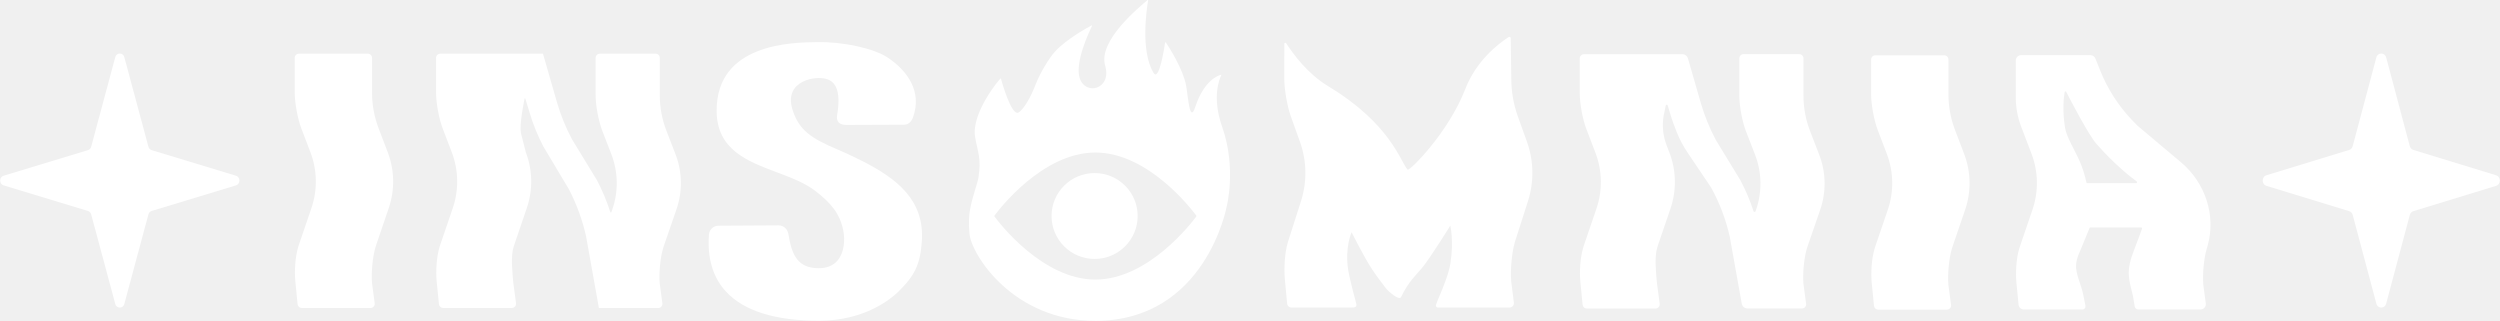
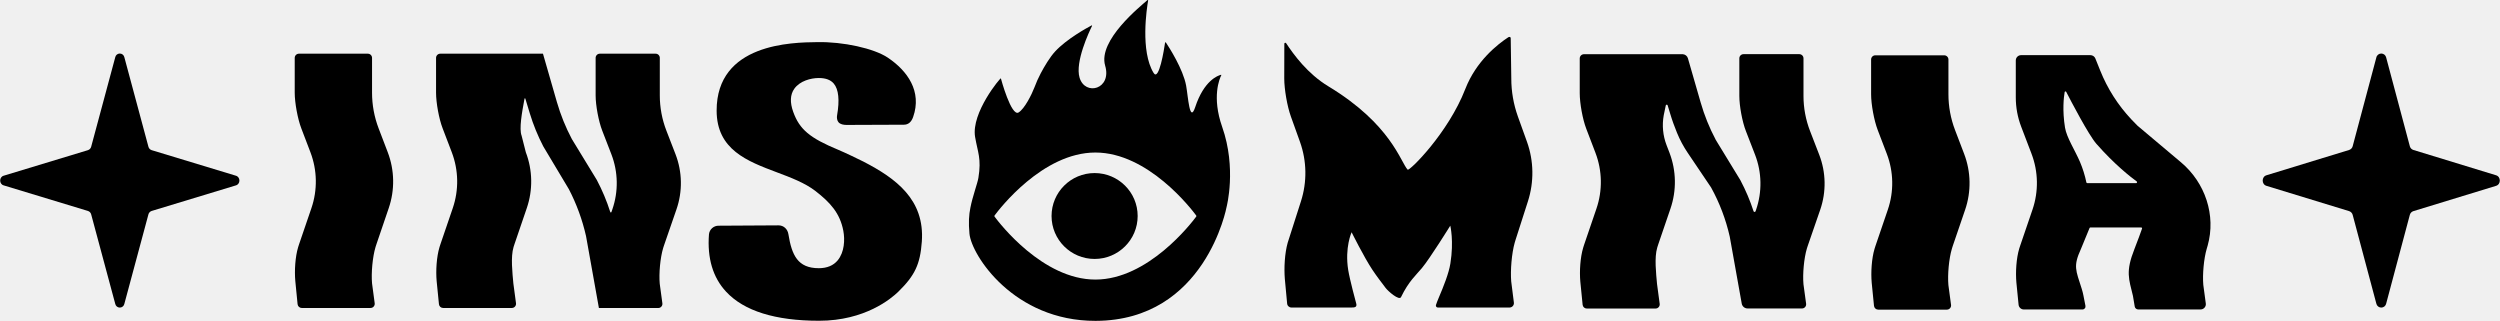
- <svg xmlns="http://www.w3.org/2000/svg" width="187" height="24" viewBox="0 0 187 24" fill="none">
-   <path d="M27.712 23.037H22.574C22.495 23.037 22.42 23.008 22.362 22.956C22.304 22.903 22.267 22.831 22.259 22.753L22.089 21.023C22.02 20.251 22.079 19.223 22.302 18.484C22.324 18.411 22.347 18.339 22.371 18.27L23.294 15.568C23.758 14.21 23.732 12.733 23.221 11.392L22.537 9.599C22.266 8.891 22.045 7.691 22.045 6.932V4.33C22.045 4.246 22.078 4.167 22.137 4.108C22.196 4.049 22.276 4.016 22.36 4.016H27.513C27.554 4.016 27.595 4.024 27.634 4.039C27.672 4.055 27.707 4.078 27.736 4.107C27.765 4.137 27.789 4.171 27.805 4.209C27.82 4.247 27.829 4.288 27.829 4.33V6.932C27.828 7.844 27.995 8.747 28.32 9.599L29.005 11.392C29.516 12.733 29.542 14.21 29.077 15.568L28.158 18.267C28.133 18.34 28.111 18.412 28.089 18.481C27.866 19.223 27.76 20.424 27.829 21.196L28.027 22.681C28.033 22.725 28.029 22.771 28.016 22.814C28.003 22.857 27.981 22.897 27.951 22.931C27.921 22.964 27.884 22.991 27.843 23.01C27.801 23.028 27.757 23.037 27.712 23.037Z" fill="white" />
-   <path d="M50.53 11.54L49.845 9.77C49.52 8.93 49.353 8.038 49.353 7.138V4.325C49.353 4.284 49.344 4.244 49.328 4.206C49.312 4.168 49.289 4.134 49.26 4.105C49.23 4.076 49.196 4.054 49.157 4.038C49.119 4.023 49.078 4.015 49.037 4.016H44.869C44.786 4.015 44.706 4.047 44.647 4.105C44.588 4.163 44.554 4.243 44.553 4.325V7.138C44.553 7.886 44.775 9.071 45.046 9.77L45.731 11.54C46.241 12.863 46.267 14.323 45.803 15.663L45.735 15.86C45.732 15.869 45.726 15.877 45.718 15.883C45.711 15.888 45.701 15.891 45.691 15.891C45.682 15.891 45.672 15.888 45.664 15.883C45.657 15.877 45.651 15.869 45.648 15.86C45.385 15.032 45.048 14.229 44.642 13.462L42.775 10.402C42.308 9.521 41.934 8.594 41.657 7.637L40.614 4.016H32.932C32.849 4.016 32.769 4.049 32.709 4.108C32.65 4.167 32.617 4.246 32.617 4.33V6.932C32.617 7.691 32.835 8.891 33.109 9.599L33.794 11.392C34.305 12.733 34.331 14.21 33.867 15.568L32.944 18.27C32.92 18.343 32.897 18.415 32.875 18.484C32.652 19.226 32.593 20.254 32.661 21.023L32.833 22.753C32.841 22.831 32.877 22.903 32.935 22.956C32.993 23.008 33.068 23.037 33.147 23.037H38.285C38.329 23.037 38.374 23.027 38.415 23.009C38.456 22.99 38.492 22.963 38.522 22.93C38.551 22.896 38.573 22.856 38.586 22.813C38.599 22.77 38.603 22.725 38.597 22.681L38.399 21.196C38.33 20.424 38.19 19.223 38.413 18.481C38.434 18.409 38.458 18.336 38.482 18.267L39.404 15.565C39.868 14.207 39.843 12.73 39.331 11.389L39.016 10.149C38.822 9.641 39.034 8.451 39.234 7.379C39.236 7.372 39.24 7.366 39.246 7.362C39.251 7.358 39.258 7.355 39.265 7.355C39.272 7.355 39.279 7.358 39.285 7.362C39.29 7.366 39.294 7.372 39.296 7.379L39.628 8.474C39.888 9.33 40.227 10.161 40.64 10.954L42.553 14.154C43.13 15.264 43.561 16.443 43.836 17.663L44.798 23.04H49.234C49.278 23.04 49.323 23.031 49.363 23.013C49.404 22.995 49.441 22.968 49.47 22.935C49.5 22.901 49.522 22.862 49.535 22.82C49.548 22.777 49.552 22.732 49.546 22.688L49.348 21.222C49.279 20.46 49.385 19.275 49.608 18.542C49.63 18.47 49.653 18.401 49.677 18.331L50.599 15.663C51.064 14.324 51.039 12.863 50.53 11.54Z" fill="white" />
-   <path d="M145.627 23.161H140.489C140.411 23.161 140.335 23.132 140.277 23.079C140.219 23.027 140.183 22.955 140.175 22.877L140.003 21.147C139.936 20.375 139.995 19.348 140.218 18.605C140.239 18.532 140.262 18.46 140.286 18.391L141.208 15.689C141.673 14.331 141.647 12.854 141.136 11.513L140.451 9.72C140.181 9.012 139.959 7.812 139.959 7.054V4.451C139.959 4.409 139.967 4.369 139.983 4.33C139.999 4.292 140.022 4.258 140.051 4.228C140.081 4.199 140.116 4.176 140.154 4.16C140.192 4.145 140.233 4.137 140.275 4.137H145.428C145.511 4.137 145.591 4.17 145.65 4.229C145.709 4.288 145.743 4.367 145.743 4.451V7.054C145.743 7.965 145.91 8.869 146.235 9.72L146.919 11.513C147.431 12.854 147.457 14.331 146.992 15.689L146.069 18.391C146.045 18.464 146.023 18.536 146.001 18.605C145.778 19.348 145.672 20.547 145.74 21.32L145.938 22.805C145.944 22.849 145.941 22.894 145.928 22.937C145.915 22.98 145.893 23.02 145.864 23.053C145.834 23.087 145.798 23.114 145.757 23.133C145.716 23.151 145.672 23.161 145.627 23.161Z" fill="white" />
-   <path d="M136.078 11.575L135.394 9.806C135.068 8.966 134.901 8.074 134.901 7.173V4.361C134.901 4.278 134.867 4.199 134.808 4.141C134.749 4.083 134.669 4.05 134.586 4.051H130.417C130.334 4.05 130.254 4.083 130.195 4.141C130.136 4.199 130.103 4.278 130.102 4.361V7.173C130.102 7.922 130.32 9.107 130.594 9.806L131.279 11.575C131.79 12.898 131.816 14.358 131.352 15.698L131.316 15.8C131.311 15.816 131.301 15.83 131.287 15.84C131.274 15.85 131.257 15.855 131.241 15.855C131.224 15.855 131.208 15.85 131.194 15.84C131.181 15.83 131.171 15.816 131.166 15.8C130.908 15.007 130.582 14.237 130.191 13.5V13.495L128.327 10.442V10.436C127.861 9.556 127.487 8.63 127.212 7.674L126.256 4.361C126.232 4.277 126.183 4.204 126.115 4.149C126.048 4.095 125.966 4.062 125.879 4.055C125.871 4.055 125.861 4.055 125.852 4.055H118.479C118.438 4.055 118.397 4.063 118.358 4.079C118.32 4.095 118.285 4.118 118.256 4.147C118.227 4.177 118.204 4.211 118.188 4.25C118.172 4.288 118.164 4.329 118.164 4.37V6.972C118.164 7.73 118.382 8.931 118.656 9.639L119.341 11.432C119.852 12.773 119.878 14.25 119.413 15.608L118.491 18.309C118.467 18.382 118.444 18.455 118.422 18.527C118.199 19.269 118.14 20.297 118.208 21.066L118.38 22.796C118.388 22.874 118.424 22.946 118.482 22.998C118.54 23.05 118.615 23.079 118.694 23.079H123.831C123.876 23.079 123.921 23.07 123.962 23.052C124.003 23.033 124.039 23.006 124.069 22.973C124.099 22.939 124.121 22.899 124.134 22.856C124.147 22.814 124.15 22.768 124.144 22.724L123.946 21.238C123.877 20.467 123.737 19.266 123.96 18.524C123.982 18.452 124.004 18.379 124.028 18.307L124.951 15.605C125.416 14.247 125.39 12.77 124.879 11.429L124.66 10.861C124.386 10.15 124.312 9.379 124.446 8.629C124.49 8.385 124.543 8.134 124.601 7.883C124.605 7.868 124.613 7.855 124.626 7.845C124.638 7.835 124.653 7.829 124.669 7.829C124.685 7.829 124.7 7.833 124.713 7.842C124.726 7.851 124.736 7.864 124.74 7.879L124.932 8.511C125.078 9.003 125.257 9.487 125.438 9.93C125.654 10.459 125.924 10.963 126.244 11.436L127.995 14.032L127.998 14.039C128.63 15.188 129.096 16.421 129.385 17.7L130.282 22.711C130.301 22.813 130.355 22.904 130.434 22.971C130.514 23.037 130.615 23.073 130.718 23.073H134.785C134.83 23.074 134.874 23.065 134.915 23.047C134.955 23.029 134.992 23.002 135.022 22.969C135.051 22.936 135.073 22.896 135.086 22.854C135.1 22.811 135.103 22.767 135.098 22.722L134.899 21.256C134.831 20.494 134.936 19.309 135.159 18.573C135.181 18.5 135.205 18.431 135.229 18.361L136.151 15.693C136.614 14.355 136.588 12.896 136.078 11.575Z" fill="white" />
-   <path d="M114.221 10.615L113.536 8.709C113.211 7.798 113.044 6.839 113.045 5.872L113.002 2.878C113.002 2.728 112.879 2.755 112.824 2.785C112.028 3.305 110.415 4.564 109.604 6.658C108.321 9.964 105.415 12.823 105.292 12.691C104.762 12.129 104.061 9.296 99.355 6.453C97.798 5.51 96.766 4.085 96.201 3.229C96.193 3.216 96.18 3.206 96.165 3.201C96.151 3.196 96.135 3.195 96.12 3.2C96.105 3.204 96.092 3.213 96.083 3.226C96.073 3.238 96.068 3.253 96.068 3.269C96.068 3.954 96.062 5.87 96.062 5.87C96.062 6.676 96.284 7.953 96.555 8.706L97.239 10.613C97.751 12.045 97.776 13.606 97.312 15.055L96.392 17.929C96.368 18.002 96.345 18.08 96.319 18.157C96.096 18.946 96.037 20.039 96.105 20.86L96.277 22.701C96.282 22.781 96.317 22.857 96.375 22.913C96.433 22.968 96.51 23.001 96.591 23.003H101.065C101.308 23.003 101.554 23.003 101.429 22.64C101.429 22.64 100.965 20.933 100.847 20.204C100.575 18.507 101.101 17.371 101.101 17.371C101.101 17.371 102.029 19.243 102.658 20.185C103.01 20.711 103.274 21.044 103.643 21.535C103.834 21.79 104.661 22.51 104.797 22.223C105.366 21.044 105.932 20.564 106.351 20.062C106.966 19.326 108.481 16.88 108.481 16.88C108.481 16.88 108.761 18.016 108.489 19.709C108.372 20.439 107.984 21.416 107.62 22.266C107.538 22.454 107.469 22.638 107.411 22.809C107.403 22.831 107.401 22.855 107.404 22.878C107.407 22.901 107.416 22.923 107.43 22.942C107.443 22.961 107.461 22.977 107.482 22.987C107.503 22.998 107.526 23.003 107.55 23.003H112.924C112.971 23.001 113.016 22.989 113.058 22.969C113.099 22.948 113.136 22.919 113.166 22.883C113.195 22.848 113.217 22.806 113.229 22.761C113.241 22.717 113.244 22.67 113.237 22.624L113.038 21.044C112.97 20.223 113.075 18.946 113.299 18.157C113.32 18.08 113.343 18.005 113.368 17.929L114.29 15.055C114.755 13.607 114.731 12.047 114.221 10.615Z" fill="white" />
-   <path d="M163.144 12.145L159.886 9.403C159.736 9.253 159.583 9.097 159.43 8.935C158.43 7.872 157.638 6.632 157.096 5.278L156.732 4.372C156.703 4.299 156.652 4.237 156.586 4.193C156.521 4.149 156.443 4.125 156.364 4.125H151.178C151.072 4.125 150.972 4.167 150.897 4.241C150.823 4.315 150.781 4.415 150.781 4.52V7.287C150.781 8.037 150.918 8.779 151.186 9.479L151.958 11.501C152.469 12.842 152.495 14.319 152.031 15.678L151.109 18.379C151.085 18.452 151.061 18.524 151.039 18.593C150.816 19.336 150.757 20.363 150.826 21.136L150.99 22.793C151 22.891 151.045 22.981 151.118 23.047C151.191 23.113 151.286 23.149 151.384 23.149H155.766C155.8 23.149 155.834 23.142 155.865 23.127C155.895 23.113 155.922 23.092 155.944 23.066C155.965 23.039 155.981 23.009 155.989 22.976C155.997 22.943 155.998 22.909 155.992 22.876L155.839 22.097C155.808 21.938 155.768 21.78 155.72 21.625C155.265 20.182 155.06 19.925 155.659 18.61L156.299 17.055C156.305 17.042 156.313 17.032 156.325 17.024C156.336 17.017 156.349 17.013 156.363 17.013H160.158C160.169 17.013 160.18 17.015 160.19 17.02C160.199 17.025 160.208 17.033 160.214 17.041C160.22 17.05 160.224 17.061 160.226 17.071C160.228 17.082 160.227 17.093 160.223 17.104C160.139 17.343 159.898 18.018 159.656 18.627C158.982 20.326 159.237 20.856 159.545 22.136L159.677 22.926C159.687 22.988 159.719 23.044 159.767 23.084C159.815 23.125 159.876 23.147 159.939 23.147H164.601C164.657 23.147 164.713 23.135 164.765 23.112C164.816 23.088 164.862 23.054 164.899 23.012C164.936 22.97 164.964 22.92 164.981 22.866C164.997 22.812 165.002 22.755 164.994 22.699L164.807 21.306C164.74 20.534 164.845 19.334 165.068 18.591C165.091 18.519 165.113 18.446 165.132 18.373C165.769 16.101 164.951 13.668 163.144 12.145ZM156.128 13.699C156.112 13.699 156.097 13.693 156.085 13.683C156.072 13.673 156.064 13.659 156.061 13.644C155.952 13.115 155.79 12.599 155.579 12.103C155.215 11.253 154.58 10.276 154.463 9.546C154.254 8.241 154.371 7.269 154.436 6.889C154.439 6.876 154.445 6.864 154.454 6.855C154.463 6.846 154.475 6.84 154.488 6.838C154.5 6.836 154.513 6.838 154.525 6.844C154.537 6.85 154.546 6.859 154.552 6.87C154.893 7.533 156.225 10.089 156.806 10.753C158.176 12.315 159.391 13.255 159.831 13.575C159.841 13.584 159.848 13.596 159.851 13.609C159.854 13.623 159.854 13.636 159.849 13.649C159.845 13.662 159.837 13.674 159.827 13.683C159.816 13.691 159.804 13.697 159.79 13.699H156.128Z" fill="white" />
-   <path d="M81.876 19.369C83.655 19.369 85.097 17.931 85.097 16.157C85.097 14.383 83.655 12.945 81.876 12.945C80.098 12.945 78.656 14.383 78.656 16.157C78.656 17.931 80.098 19.369 81.876 19.369Z" fill="white" />
-   <path d="M91.42 9.495C90.63 7.252 91.222 5.879 91.353 5.627C91.355 5.623 91.355 5.619 91.355 5.615C91.354 5.61 91.353 5.606 91.35 5.603C91.347 5.6 91.344 5.597 91.34 5.596C91.336 5.594 91.331 5.594 91.327 5.595C91.094 5.654 90.06 6.019 89.403 8.009C88.983 9.28 88.871 7.203 88.721 6.397C88.492 5.164 87.452 3.544 87.21 3.18C87.206 3.174 87.201 3.17 87.194 3.167C87.188 3.165 87.18 3.164 87.174 3.166C87.167 3.167 87.161 3.171 87.156 3.176C87.151 3.181 87.148 3.187 87.147 3.194C87.074 3.696 86.69 6.109 86.29 5.457C85.284 3.817 85.781 0.608 85.88 0.036C85.881 0.03 85.88 0.023 85.877 0.018C85.875 0.012 85.87 0.007 85.864 0.004C85.859 0.001 85.852 -0.001 85.846 0C85.839 0.001 85.833 0.004 85.829 0.008C85.32 0.458 82.111 3.017 82.665 4.909C83.184 6.677 81.17 7.203 80.752 5.811C80.4 4.633 81.472 2.369 81.685 1.937C81.687 1.932 81.688 1.927 81.687 1.921C81.686 1.916 81.684 1.911 81.68 1.907C81.676 1.903 81.671 1.9 81.665 1.9C81.66 1.899 81.654 1.9 81.649 1.902C81.303 2.085 79.789 2.914 78.929 3.844C78.523 4.284 78.124 4.962 77.844 5.489C77.667 5.826 77.511 6.174 77.378 6.532C77.174 7.068 76.639 8.137 76.19 8.412C75.644 8.745 74.871 5.895 74.865 5.859C74.852 5.782 72.631 8.428 72.937 10.243C73.131 11.396 73.423 11.853 73.183 13.311C73.117 13.711 72.747 14.699 72.588 15.522C72.474 16.067 72.439 16.654 72.516 17.485C72.668 19.081 75.825 24.013 81.949 24C90.182 23.98 91.751 15.47 91.751 15.47C91.751 15.47 92.51 12.592 91.42 9.495ZM89.476 16.204C89.124 16.679 85.882 20.912 81.935 20.912C77.987 20.912 74.746 16.679 74.394 16.204C74.384 16.192 74.379 16.176 74.379 16.161C74.379 16.145 74.384 16.13 74.394 16.118C74.746 15.643 77.987 11.409 81.935 11.409C85.882 11.409 89.124 15.643 89.476 16.118C89.485 16.13 89.49 16.145 89.49 16.161C89.49 16.176 89.485 16.192 89.476 16.204Z" fill="white" />
-   <path d="M64.593 12.092C64.275 11.927 63.183 11.406 62.72 11.213C60.567 10.321 59.807 9.683 59.333 8.369C59.077 7.659 59.103 7.078 59.413 6.64C59.83 6.048 60.66 5.836 61.245 5.836C61.763 5.836 62.13 5.973 62.367 6.253C62.73 6.684 62.812 7.486 62.613 8.634C62.584 8.797 62.608 9.013 62.719 9.142C62.853 9.3 63.097 9.345 63.322 9.345L67.612 9.328C67.936 9.328 68.168 9.133 68.302 8.753C68.977 6.837 67.881 5.3 66.406 4.311C65.371 3.618 63.06 3.111 61.124 3.151C59.261 3.172 53.592 3.238 53.604 8.283C53.612 11.2 55.895 12.055 58.103 12.887C59.141 13.276 60.212 13.68 61.005 14.295C62.1 15.147 62.829 15.94 63.081 17.265C63.208 17.936 63.163 18.868 62.658 19.476C62.335 19.864 61.858 20.061 61.245 20.061C59.666 20.061 59.225 19.082 58.971 17.509C58.913 17.147 58.629 16.857 58.238 16.857H58.231L53.758 16.883C53.578 16.879 53.404 16.943 53.269 17.062C53.134 17.181 53.049 17.346 53.031 17.525C52.893 19.31 53.322 20.755 54.312 21.819C55.649 23.261 57.99 23.992 61.267 23.992C64.705 23.992 66.67 22.33 67.191 21.822C68.433 20.608 68.828 19.77 68.952 18.082C69.187 14.922 66.997 13.336 64.593 12.092Z" fill="white" />
-   <path d="M8.622 4.276L6.82 10.975C6.805 11.034 6.774 11.09 6.732 11.135C6.69 11.18 6.636 11.213 6.577 11.232L0.269 13.145C-0.072 13.249 -0.072 13.762 0.269 13.865L6.577 15.779C6.636 15.798 6.69 15.831 6.732 15.876C6.774 15.921 6.805 15.976 6.82 16.036L8.622 22.735C8.639 22.812 8.681 22.881 8.743 22.931C8.805 22.98 8.882 23.007 8.961 23.007C9.04 23.007 9.117 22.98 9.178 22.931C9.24 22.881 9.283 22.812 9.3 22.735L11.102 16.036C11.117 15.976 11.148 15.921 11.19 15.876C11.232 15.831 11.286 15.798 11.345 15.779L17.652 13.865C17.994 13.762 17.994 13.249 17.652 13.145L11.345 11.232C11.286 11.213 11.232 11.18 11.19 11.135C11.148 11.09 11.117 11.034 11.102 10.975L9.3 4.276C9.283 4.199 9.24 4.13 9.178 4.08C9.117 4.031 9.04 4.004 8.961 4.004C8.882 4.004 8.805 4.031 8.743 4.08C8.681 4.13 8.639 4.199 8.622 4.276Z" fill="white" />
-   <path d="M177.75 4.302L175.981 10.934C175.965 11 175.932 11.06 175.886 11.109C175.84 11.158 175.783 11.195 175.719 11.216L169.528 13.111C169.157 13.224 169.157 13.787 169.528 13.9L175.719 15.794C175.783 15.815 175.84 15.852 175.886 15.902C175.932 15.951 175.965 16.011 175.981 16.076L177.75 22.709C177.767 22.793 177.814 22.869 177.881 22.923C177.948 22.977 178.031 23.007 178.118 23.007C178.204 23.007 178.288 22.977 178.355 22.923C178.422 22.869 178.468 22.793 178.486 22.709L180.254 16.076C180.271 16.011 180.303 15.951 180.349 15.901C180.395 15.852 180.453 15.815 180.518 15.794L186.708 13.9C187.078 13.787 187.078 13.224 186.708 13.111L180.518 11.216C180.453 11.195 180.395 11.159 180.349 11.109C180.303 11.06 180.271 11 180.254 10.934L178.486 4.302C178.468 4.218 178.422 4.142 178.355 4.088C178.288 4.034 178.204 4.004 178.118 4.004C178.031 4.004 177.948 4.034 177.881 4.088C177.814 4.142 177.767 4.218 177.75 4.302Z" fill="white" />
+ <svg xmlns="http://www.w3.org/2000/svg" width="187" height="24" viewBox="0 0 187 24" fill="#000">
+   <path id="i" d="M27.712 23.037H22.574C22.495 23.037 22.42 23.008 22.362 22.956C22.304 22.903 22.267 22.831 22.259 22.753L22.089 21.023C22.02 20.251 22.079 19.223 22.302 18.484C22.324 18.411 22.347 18.339 22.371 18.27L23.294 15.568C23.758 14.21 23.732 12.733 23.221 11.392L22.537 9.599C22.266 8.891 22.045 7.691 22.045 6.932V4.33C22.045 4.246 22.078 4.167 22.137 4.108C22.196 4.049 22.276 4.016 22.36 4.016H27.513C27.554 4.016 27.595 4.024 27.634 4.039C27.672 4.055 27.707 4.078 27.736 4.107C27.765 4.137 27.789 4.171 27.805 4.209C27.82 4.247 27.829 4.288 27.829 4.33V6.932C27.828 7.844 27.995 8.747 28.32 9.599L29.005 11.392C29.516 12.733 29.542 14.21 29.077 15.568L28.158 18.267C28.133 18.34 28.111 18.412 28.089 18.481C27.866 19.223 27.76 20.424 27.829 21.196L28.027 22.681C28.033 22.725 28.029 22.771 28.016 22.814C28.003 22.857 27.981 22.897 27.951 22.931C27.921 22.964 27.884 22.991 27.843 23.01C27.801 23.028 27.757 23.037 27.712 23.037Z" />
+   <path d="M50.53 11.54L49.845 9.77C49.52 8.93 49.353 8.038 49.353 7.138V4.325C49.353 4.284 49.344 4.244 49.328 4.206C49.312 4.168 49.289 4.134 49.26 4.105C49.23 4.076 49.196 4.054 49.157 4.038C49.119 4.023 49.078 4.015 49.037 4.016H44.869C44.786 4.015 44.706 4.047 44.647 4.105C44.588 4.163 44.554 4.243 44.553 4.325V7.138C44.553 7.886 44.775 9.071 45.046 9.77L45.731 11.54C46.241 12.863 46.267 14.323 45.803 15.663L45.735 15.86C45.732 15.869 45.726 15.877 45.718 15.883C45.711 15.888 45.701 15.891 45.691 15.891C45.682 15.891 45.672 15.888 45.664 15.883C45.657 15.877 45.651 15.869 45.648 15.86C45.385 15.032 45.048 14.229 44.642 13.462L42.775 10.402C42.308 9.521 41.934 8.594 41.657 7.637L40.614 4.016H32.932C32.849 4.016 32.769 4.049 32.709 4.108C32.65 4.167 32.617 4.246 32.617 4.33V6.932C32.617 7.691 32.835 8.891 33.109 9.599L33.794 11.392C34.305 12.733 34.331 14.21 33.867 15.568L32.944 18.27C32.92 18.343 32.897 18.415 32.875 18.484C32.652 19.226 32.593 20.254 32.661 21.023L32.833 22.753C32.841 22.831 32.877 22.903 32.935 22.956C32.993 23.008 33.068 23.037 33.147 23.037H38.285C38.329 23.037 38.374 23.027 38.415 23.009C38.456 22.99 38.492 22.963 38.522 22.93C38.551 22.896 38.573 22.856 38.586 22.813C38.599 22.77 38.603 22.725 38.597 22.681L38.399 21.196C38.33 20.424 38.19 19.223 38.413 18.481C38.434 18.409 38.458 18.336 38.482 18.267L39.404 15.565C39.868 14.207 39.843 12.73 39.331 11.389L39.016 10.149C38.822 9.641 39.034 8.451 39.234 7.379C39.236 7.372 39.24 7.366 39.246 7.362C39.251 7.358 39.258 7.355 39.265 7.355C39.272 7.355 39.279 7.358 39.285 7.362C39.29 7.366 39.294 7.372 39.296 7.379L39.628 8.474C39.888 9.33 40.227 10.161 40.64 10.954L42.553 14.154C43.13 15.264 43.561 16.443 43.836 17.663L44.798 23.04H49.234C49.278 23.04 49.323 23.031 49.363 23.013C49.404 22.995 49.441 22.968 49.47 22.935C49.5 22.901 49.522 22.862 49.535 22.82C49.548 22.777 49.552 22.732 49.546 22.688L49.348 21.222C49.279 20.46 49.385 19.275 49.608 18.542C49.63 18.47 49.653 18.401 49.677 18.331L50.599 15.663C51.064 14.324 51.039 12.863 50.53 11.54Z" />
+   <path d="M145.627 23.161H140.489C140.411 23.161 140.335 23.132 140.277 23.079C140.219 23.027 140.183 22.955 140.175 22.877L140.003 21.147C139.936 20.375 139.995 19.348 140.218 18.605C140.239 18.532 140.262 18.46 140.286 18.391L141.208 15.689C141.673 14.331 141.647 12.854 141.136 11.513L140.451 9.72C140.181 9.012 139.959 7.812 139.959 7.054V4.451C139.959 4.409 139.967 4.369 139.983 4.33C139.999 4.292 140.022 4.258 140.051 4.228C140.081 4.199 140.116 4.176 140.154 4.16C140.192 4.145 140.233 4.137 140.275 4.137H145.428C145.511 4.137 145.591 4.17 145.65 4.229C145.709 4.288 145.743 4.367 145.743 4.451V7.054C145.743 7.965 145.91 8.869 146.235 9.72L146.919 11.513C147.431 12.854 147.457 14.331 146.992 15.689L146.069 18.391C146.045 18.464 146.023 18.536 146.001 18.605C145.778 19.348 145.672 20.547 145.74 21.32L145.938 22.805C145.944 22.849 145.941 22.894 145.928 22.937C145.915 22.98 145.893 23.02 145.864 23.053C145.834 23.087 145.798 23.114 145.757 23.133C145.716 23.151 145.672 23.161 145.627 23.161Z" />
+   <path d="M136.078 11.575L135.394 9.806C135.068 8.966 134.901 8.074 134.901 7.173V4.361C134.901 4.278 134.867 4.199 134.808 4.141C134.749 4.083 134.669 4.05 134.586 4.051H130.417C130.334 4.05 130.254 4.083 130.195 4.141C130.136 4.199 130.103 4.278 130.102 4.361V7.173C130.102 7.922 130.32 9.107 130.594 9.806L131.279 11.575C131.79 12.898 131.816 14.358 131.352 15.698L131.316 15.8C131.311 15.816 131.301 15.83 131.287 15.84C131.274 15.85 131.257 15.855 131.241 15.855C131.224 15.855 131.208 15.85 131.194 15.84C131.181 15.83 131.171 15.816 131.166 15.8C130.908 15.007 130.582 14.237 130.191 13.5V13.495L128.327 10.442V10.436C127.861 9.556 127.487 8.63 127.212 7.674L126.256 4.361C126.232 4.277 126.183 4.204 126.115 4.149C126.048 4.095 125.966 4.062 125.879 4.055C125.871 4.055 125.861 4.055 125.852 4.055H118.479C118.438 4.055 118.397 4.063 118.358 4.079C118.32 4.095 118.285 4.118 118.256 4.147C118.227 4.177 118.204 4.211 118.188 4.25C118.172 4.288 118.164 4.329 118.164 4.37V6.972C118.164 7.73 118.382 8.931 118.656 9.639L119.341 11.432C119.852 12.773 119.878 14.25 119.413 15.608L118.491 18.309C118.467 18.382 118.444 18.455 118.422 18.527C118.199 19.269 118.14 20.297 118.208 21.066L118.38 22.796C118.388 22.874 118.424 22.946 118.482 22.998C118.54 23.05 118.615 23.079 118.694 23.079H123.831C123.876 23.079 123.921 23.07 123.962 23.052C124.003 23.033 124.039 23.006 124.069 22.973C124.099 22.939 124.121 22.899 124.134 22.856C124.147 22.814 124.15 22.768 124.144 22.724L123.946 21.238C123.877 20.467 123.737 19.266 123.96 18.524C123.982 18.452 124.004 18.379 124.028 18.307L124.951 15.605C125.416 14.247 125.39 12.77 124.879 11.429L124.66 10.861C124.386 10.15 124.312 9.379 124.446 8.629C124.49 8.385 124.543 8.134 124.601 7.883C124.605 7.868 124.613 7.855 124.626 7.845C124.638 7.835 124.653 7.829 124.669 7.829C124.685 7.829 124.7 7.833 124.713 7.842C124.726 7.851 124.736 7.864 124.74 7.879L124.932 8.511C125.078 9.003 125.257 9.487 125.438 9.93C125.654 10.459 125.924 10.963 126.244 11.436L127.995 14.032L127.998 14.039C128.63 15.188 129.096 16.421 129.385 17.7L130.282 22.711C130.301 22.813 130.355 22.904 130.434 22.971C130.514 23.037 130.615 23.073 130.718 23.073H134.785C134.83 23.074 134.874 23.065 134.915 23.047C134.955 23.029 134.992 23.002 135.022 22.969C135.051 22.936 135.073 22.896 135.086 22.854C135.1 22.811 135.103 22.767 135.098 22.722L134.899 21.256C134.831 20.494 134.936 19.309 135.159 18.573C135.181 18.5 135.205 18.431 135.229 18.361L136.151 15.693C136.614 14.355 136.588 12.896 136.078 11.575Z" />
+   <path d="M114.221 10.615L113.536 8.709C113.211 7.798 113.044 6.839 113.045 5.872L113.002 2.878C113.002 2.728 112.879 2.755 112.824 2.785C112.028 3.305 110.415 4.564 109.604 6.658C108.321 9.964 105.415 12.823 105.292 12.691C104.762 12.129 104.061 9.296 99.355 6.453C97.798 5.51 96.766 4.085 96.201 3.229C96.193 3.216 96.18 3.206 96.165 3.201C96.151 3.196 96.135 3.195 96.12 3.2C96.105 3.204 96.092 3.213 96.083 3.226C96.073 3.238 96.068 3.253 96.068 3.269C96.068 3.954 96.062 5.87 96.062 5.87C96.062 6.676 96.284 7.953 96.555 8.706L97.239 10.613C97.751 12.045 97.776 13.606 97.312 15.055L96.392 17.929C96.368 18.002 96.345 18.08 96.319 18.157C96.096 18.946 96.037 20.039 96.105 20.86L96.277 22.701C96.282 22.781 96.317 22.857 96.375 22.913C96.433 22.968 96.51 23.001 96.591 23.003H101.065C101.308 23.003 101.554 23.003 101.429 22.64C101.429 22.64 100.965 20.933 100.847 20.204C100.575 18.507 101.101 17.371 101.101 17.371C101.101 17.371 102.029 19.243 102.658 20.185C103.01 20.711 103.274 21.044 103.643 21.535C103.834 21.79 104.661 22.51 104.797 22.223C105.366 21.044 105.932 20.564 106.351 20.062C106.966 19.326 108.481 16.88 108.481 16.88C108.481 16.88 108.761 18.016 108.489 19.709C108.372 20.439 107.984 21.416 107.62 22.266C107.538 22.454 107.469 22.638 107.411 22.809C107.403 22.831 107.401 22.855 107.404 22.878C107.407 22.901 107.416 22.923 107.43 22.942C107.443 22.961 107.461 22.977 107.482 22.987C107.503 22.998 107.526 23.003 107.55 23.003H112.924C112.971 23.001 113.016 22.989 113.058 22.969C113.099 22.948 113.136 22.919 113.166 22.883C113.195 22.848 113.217 22.806 113.229 22.761C113.241 22.717 113.244 22.67 113.237 22.624L113.038 21.044C112.97 20.223 113.075 18.946 113.299 18.157C113.32 18.08 113.343 18.005 113.368 17.929L114.29 15.055C114.755 13.607 114.731 12.047 114.221 10.615Z" />
+   <path d="M163.144 12.145L159.886 9.403C159.736 9.253 159.583 9.097 159.43 8.935C158.43 7.872 157.638 6.632 157.096 5.278L156.732 4.372C156.703 4.299 156.652 4.237 156.586 4.193C156.521 4.149 156.443 4.125 156.364 4.125H151.178C151.072 4.125 150.972 4.167 150.897 4.241C150.823 4.315 150.781 4.415 150.781 4.52V7.287C150.781 8.037 150.918 8.779 151.186 9.479L151.958 11.501C152.469 12.842 152.495 14.319 152.031 15.678L151.109 18.379C151.085 18.452 151.061 18.524 151.039 18.593C150.816 19.336 150.757 20.363 150.826 21.136L150.99 22.793C151 22.891 151.045 22.981 151.118 23.047C151.191 23.113 151.286 23.149 151.384 23.149H155.766C155.8 23.149 155.834 23.142 155.865 23.127C155.895 23.113 155.922 23.092 155.944 23.066C155.965 23.039 155.981 23.009 155.989 22.976C155.997 22.943 155.998 22.909 155.992 22.876L155.839 22.097C155.808 21.938 155.768 21.78 155.72 21.625C155.265 20.182 155.06 19.925 155.659 18.61L156.299 17.055C156.305 17.042 156.313 17.032 156.325 17.024C156.336 17.017 156.349 17.013 156.363 17.013H160.158C160.169 17.013 160.18 17.015 160.19 17.02C160.199 17.025 160.208 17.033 160.214 17.041C160.22 17.05 160.224 17.061 160.226 17.071C160.228 17.082 160.227 17.093 160.223 17.104C160.139 17.343 159.898 18.018 159.656 18.627C158.982 20.326 159.237 20.856 159.545 22.136L159.677 22.926C159.687 22.988 159.719 23.044 159.767 23.084C159.815 23.125 159.876 23.147 159.939 23.147H164.601C164.657 23.147 164.713 23.135 164.765 23.112C164.816 23.088 164.862 23.054 164.899 23.012C164.936 22.97 164.964 22.92 164.981 22.866C164.997 22.812 165.002 22.755 164.994 22.699L164.807 21.306C164.74 20.534 164.845 19.334 165.068 18.591C165.091 18.519 165.113 18.446 165.132 18.373C165.769 16.101 164.951 13.668 163.144 12.145ZM156.128 13.699C156.112 13.699 156.097 13.693 156.085 13.683C156.072 13.673 156.064 13.659 156.061 13.644C155.952 13.115 155.79 12.599 155.579 12.103C155.215 11.253 154.58 10.276 154.463 9.546C154.254 8.241 154.371 7.269 154.436 6.889C154.439 6.876 154.445 6.864 154.454 6.855C154.463 6.846 154.475 6.84 154.488 6.838C154.5 6.836 154.513 6.838 154.525 6.844C154.537 6.85 154.546 6.859 154.552 6.87C154.893 7.533 156.225 10.089 156.806 10.753C158.176 12.315 159.391 13.255 159.831 13.575C159.841 13.584 159.848 13.596 159.851 13.609C159.854 13.623 159.854 13.636 159.849 13.649C159.845 13.662 159.837 13.674 159.827 13.683C159.816 13.691 159.804 13.697 159.79 13.699H156.128Z" />
+   <path d="M81.876 19.369C83.655 19.369 85.097 17.931 85.097 16.157C85.097 14.383 83.655 12.945 81.876 12.945C80.098 12.945 78.656 14.383 78.656 16.157C78.656 17.931 80.098 19.369 81.876 19.369Z" />
+   <path d="M91.42 9.495C90.63 7.252 91.222 5.879 91.353 5.627C91.355 5.623 91.355 5.619 91.355 5.615C91.354 5.61 91.353 5.606 91.35 5.603C91.347 5.6 91.344 5.597 91.34 5.596C91.336 5.594 91.331 5.594 91.327 5.595C91.094 5.654 90.06 6.019 89.403 8.009C88.983 9.28 88.871 7.203 88.721 6.397C88.492 5.164 87.452 3.544 87.21 3.18C87.206 3.174 87.201 3.17 87.194 3.167C87.188 3.165 87.18 3.164 87.174 3.166C87.167 3.167 87.161 3.171 87.156 3.176C87.151 3.181 87.148 3.187 87.147 3.194C87.074 3.696 86.69 6.109 86.29 5.457C85.284 3.817 85.781 0.608 85.88 0.036C85.881 0.03 85.88 0.023 85.877 0.018C85.875 0.012 85.87 0.007 85.864 0.004C85.859 0.001 85.852 -0.001 85.846 0C85.839 0.001 85.833 0.004 85.829 0.008C85.32 0.458 82.111 3.017 82.665 4.909C83.184 6.677 81.17 7.203 80.752 5.811C80.4 4.633 81.472 2.369 81.685 1.937C81.687 1.932 81.688 1.927 81.687 1.921C81.686 1.916 81.684 1.911 81.68 1.907C81.676 1.903 81.671 1.9 81.665 1.9C81.66 1.899 81.654 1.9 81.649 1.902C81.303 2.085 79.789 2.914 78.929 3.844C78.523 4.284 78.124 4.962 77.844 5.489C77.667 5.826 77.511 6.174 77.378 6.532C77.174 7.068 76.639 8.137 76.19 8.412C75.644 8.745 74.871 5.895 74.865 5.859C74.852 5.782 72.631 8.428 72.937 10.243C73.131 11.396 73.423 11.853 73.183 13.311C73.117 13.711 72.747 14.699 72.588 15.522C72.474 16.067 72.439 16.654 72.516 17.485C72.668 19.081 75.825 24.013 81.949 24C90.182 23.98 91.751 15.47 91.751 15.47C91.751 15.47 92.51 12.592 91.42 9.495ZM89.476 16.204C89.124 16.679 85.882 20.912 81.935 20.912C77.987 20.912 74.746 16.679 74.394 16.204C74.384 16.192 74.379 16.176 74.379 16.161C74.379 16.145 74.384 16.13 74.394 16.118C74.746 15.643 77.987 11.409 81.935 11.409C85.882 11.409 89.124 15.643 89.476 16.118C89.485 16.13 89.49 16.145 89.49 16.161C89.49 16.176 89.485 16.192 89.476 16.204Z" />
+   <path d="M64.593 12.092C64.275 11.927 63.183 11.406 62.72 11.213C60.567 10.321 59.807 9.683 59.333 8.369C59.077 7.659 59.103 7.078 59.413 6.64C59.83 6.048 60.66 5.836 61.245 5.836C61.763 5.836 62.13 5.973 62.367 6.253C62.73 6.684 62.812 7.486 62.613 8.634C62.584 8.797 62.608 9.013 62.719 9.142C62.853 9.3 63.097 9.345 63.322 9.345L67.612 9.328C67.936 9.328 68.168 9.133 68.302 8.753C68.977 6.837 67.881 5.3 66.406 4.311C65.371 3.618 63.06 3.111 61.124 3.151C59.261 3.172 53.592 3.238 53.604 8.283C53.612 11.2 55.895 12.055 58.103 12.887C59.141 13.276 60.212 13.68 61.005 14.295C62.1 15.147 62.829 15.94 63.081 17.265C63.208 17.936 63.163 18.868 62.658 19.476C62.335 19.864 61.858 20.061 61.245 20.061C59.666 20.061 59.225 19.082 58.971 17.509C58.913 17.147 58.629 16.857 58.238 16.857H58.231L53.758 16.883C53.578 16.879 53.404 16.943 53.269 17.062C53.134 17.181 53.049 17.346 53.031 17.525C52.893 19.31 53.322 20.755 54.312 21.819C55.649 23.261 57.99 23.992 61.267 23.992C64.705 23.992 66.67 22.33 67.191 21.822C68.433 20.608 68.828 19.77 68.952 18.082C69.187 14.922 66.997 13.336 64.593 12.092Z" />
+   <path id="p" d="M8.622 4.276L6.82 10.975C6.805 11.034 6.774 11.09 6.732 11.135C6.69 11.18 6.636 11.213 6.577 11.232L0.269 13.145C-0.072 13.249 -0.072 13.762 0.269 13.865L6.577 15.779C6.636 15.798 6.69 15.831 6.732 15.876C6.774 15.921 6.805 15.976 6.82 16.036L8.622 22.735C8.639 22.812 8.681 22.881 8.743 22.931C8.805 22.98 8.882 23.007 8.961 23.007C9.04 23.007 9.117 22.98 9.178 22.931C9.24 22.881 9.283 22.812 9.3 22.735L11.102 16.036C11.117 15.976 11.148 15.921 11.19 15.876C11.232 15.831 11.286 15.798 11.345 15.779L17.652 13.865C17.994 13.762 17.994 13.249 17.652 13.145L11.345 11.232C11.286 11.213 11.232 11.18 11.19 11.135C11.148 11.09 11.117 11.034 11.102 10.975L9.3 4.276C9.283 4.199 9.24 4.13 9.178 4.08C9.117 4.031 9.04 4.004 8.961 4.004C8.882 4.004 8.805 4.031 8.743 4.08C8.681 4.13 8.639 4.199 8.622 4.276Z" />
+   <path d="M177.75 4.302L175.981 10.934C175.965 11 175.932 11.06 175.886 11.109C175.84 11.158 175.783 11.195 175.719 11.216L169.528 13.111C169.157 13.224 169.157 13.787 169.528 13.9L175.719 15.794C175.783 15.815 175.84 15.852 175.886 15.902C175.932 15.951 175.965 16.011 175.981 16.076L177.75 22.709C177.767 22.793 177.814 22.869 177.881 22.923C177.948 22.977 178.031 23.007 178.118 23.007C178.204 23.007 178.288 22.977 178.355 22.923C178.422 22.869 178.468 22.793 178.486 22.709L180.254 16.076C180.271 16.011 180.303 15.951 180.349 15.901C180.395 15.852 180.453 15.815 180.518 15.794L186.708 13.9C187.078 13.787 187.078 13.224 186.708 13.111L180.518 11.216C180.453 11.195 180.395 11.159 180.349 11.109C180.303 11.06 180.271 11 180.254 10.934L178.486 4.302C178.468 4.218 178.422 4.142 178.355 4.088C178.288 4.034 178.204 4.004 178.118 4.004C178.031 4.004 177.948 4.034 177.881 4.088C177.814 4.142 177.767 4.218 177.75 4.302Z" />
</svg>
